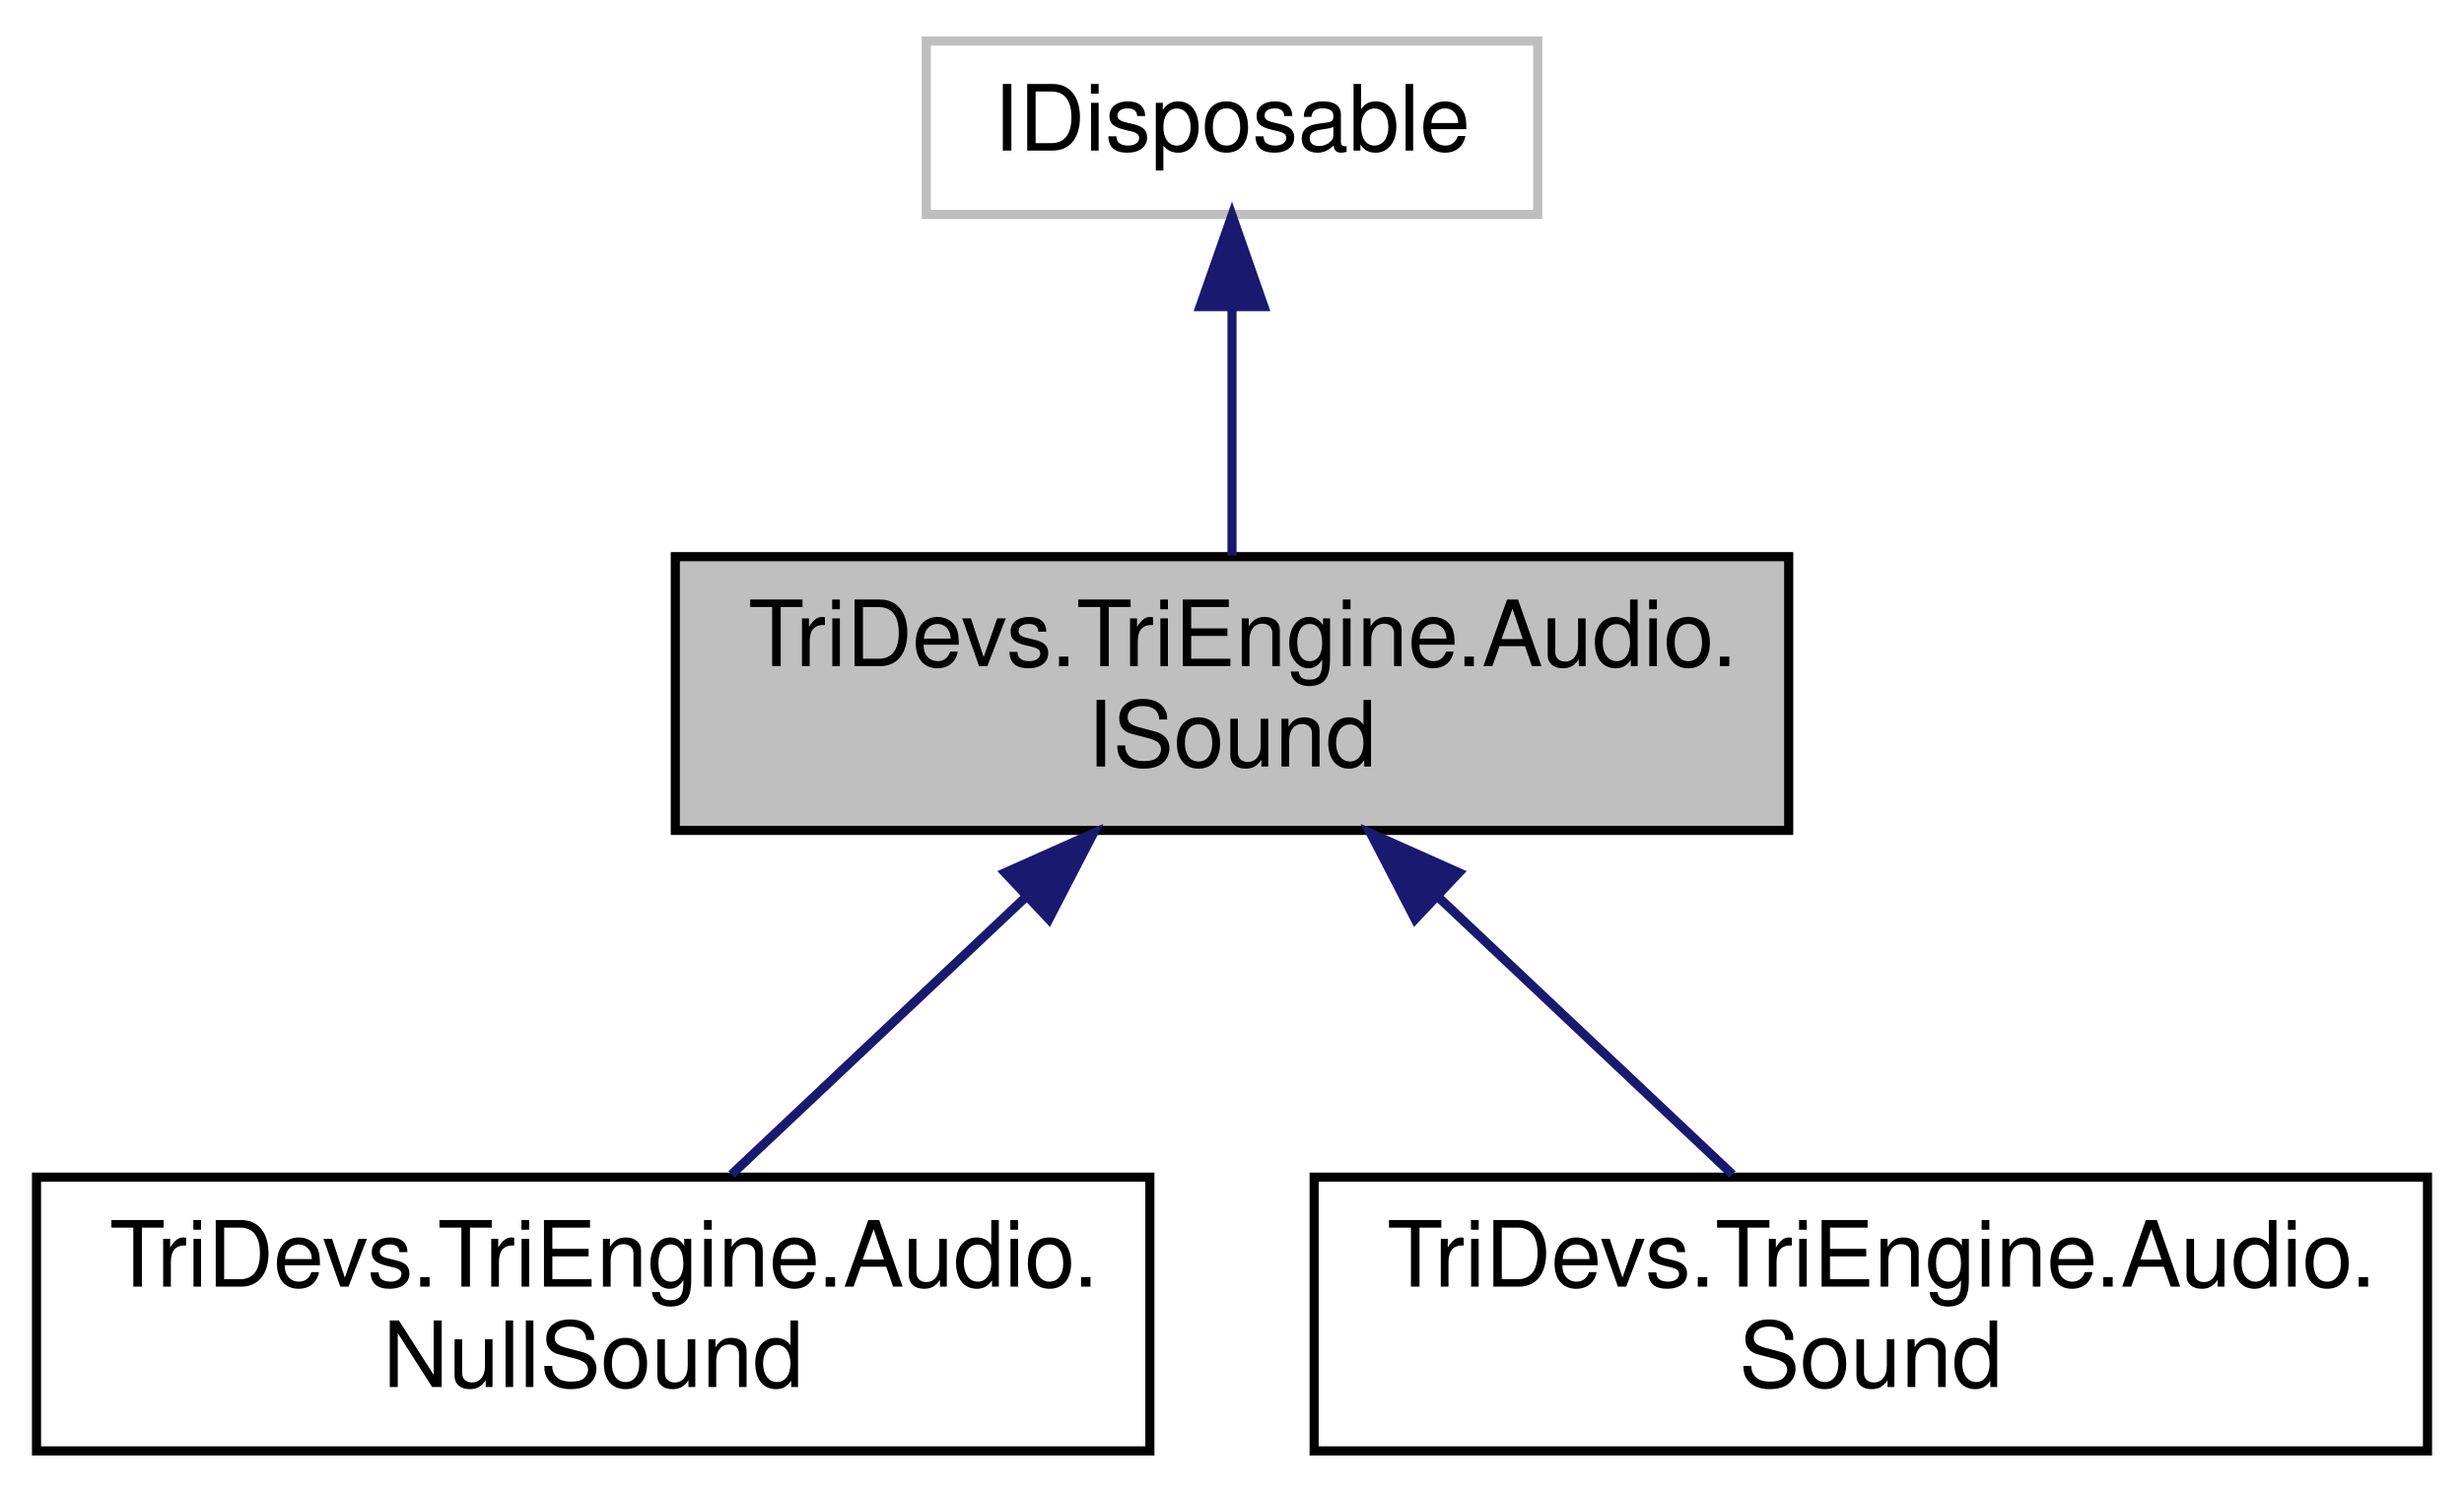
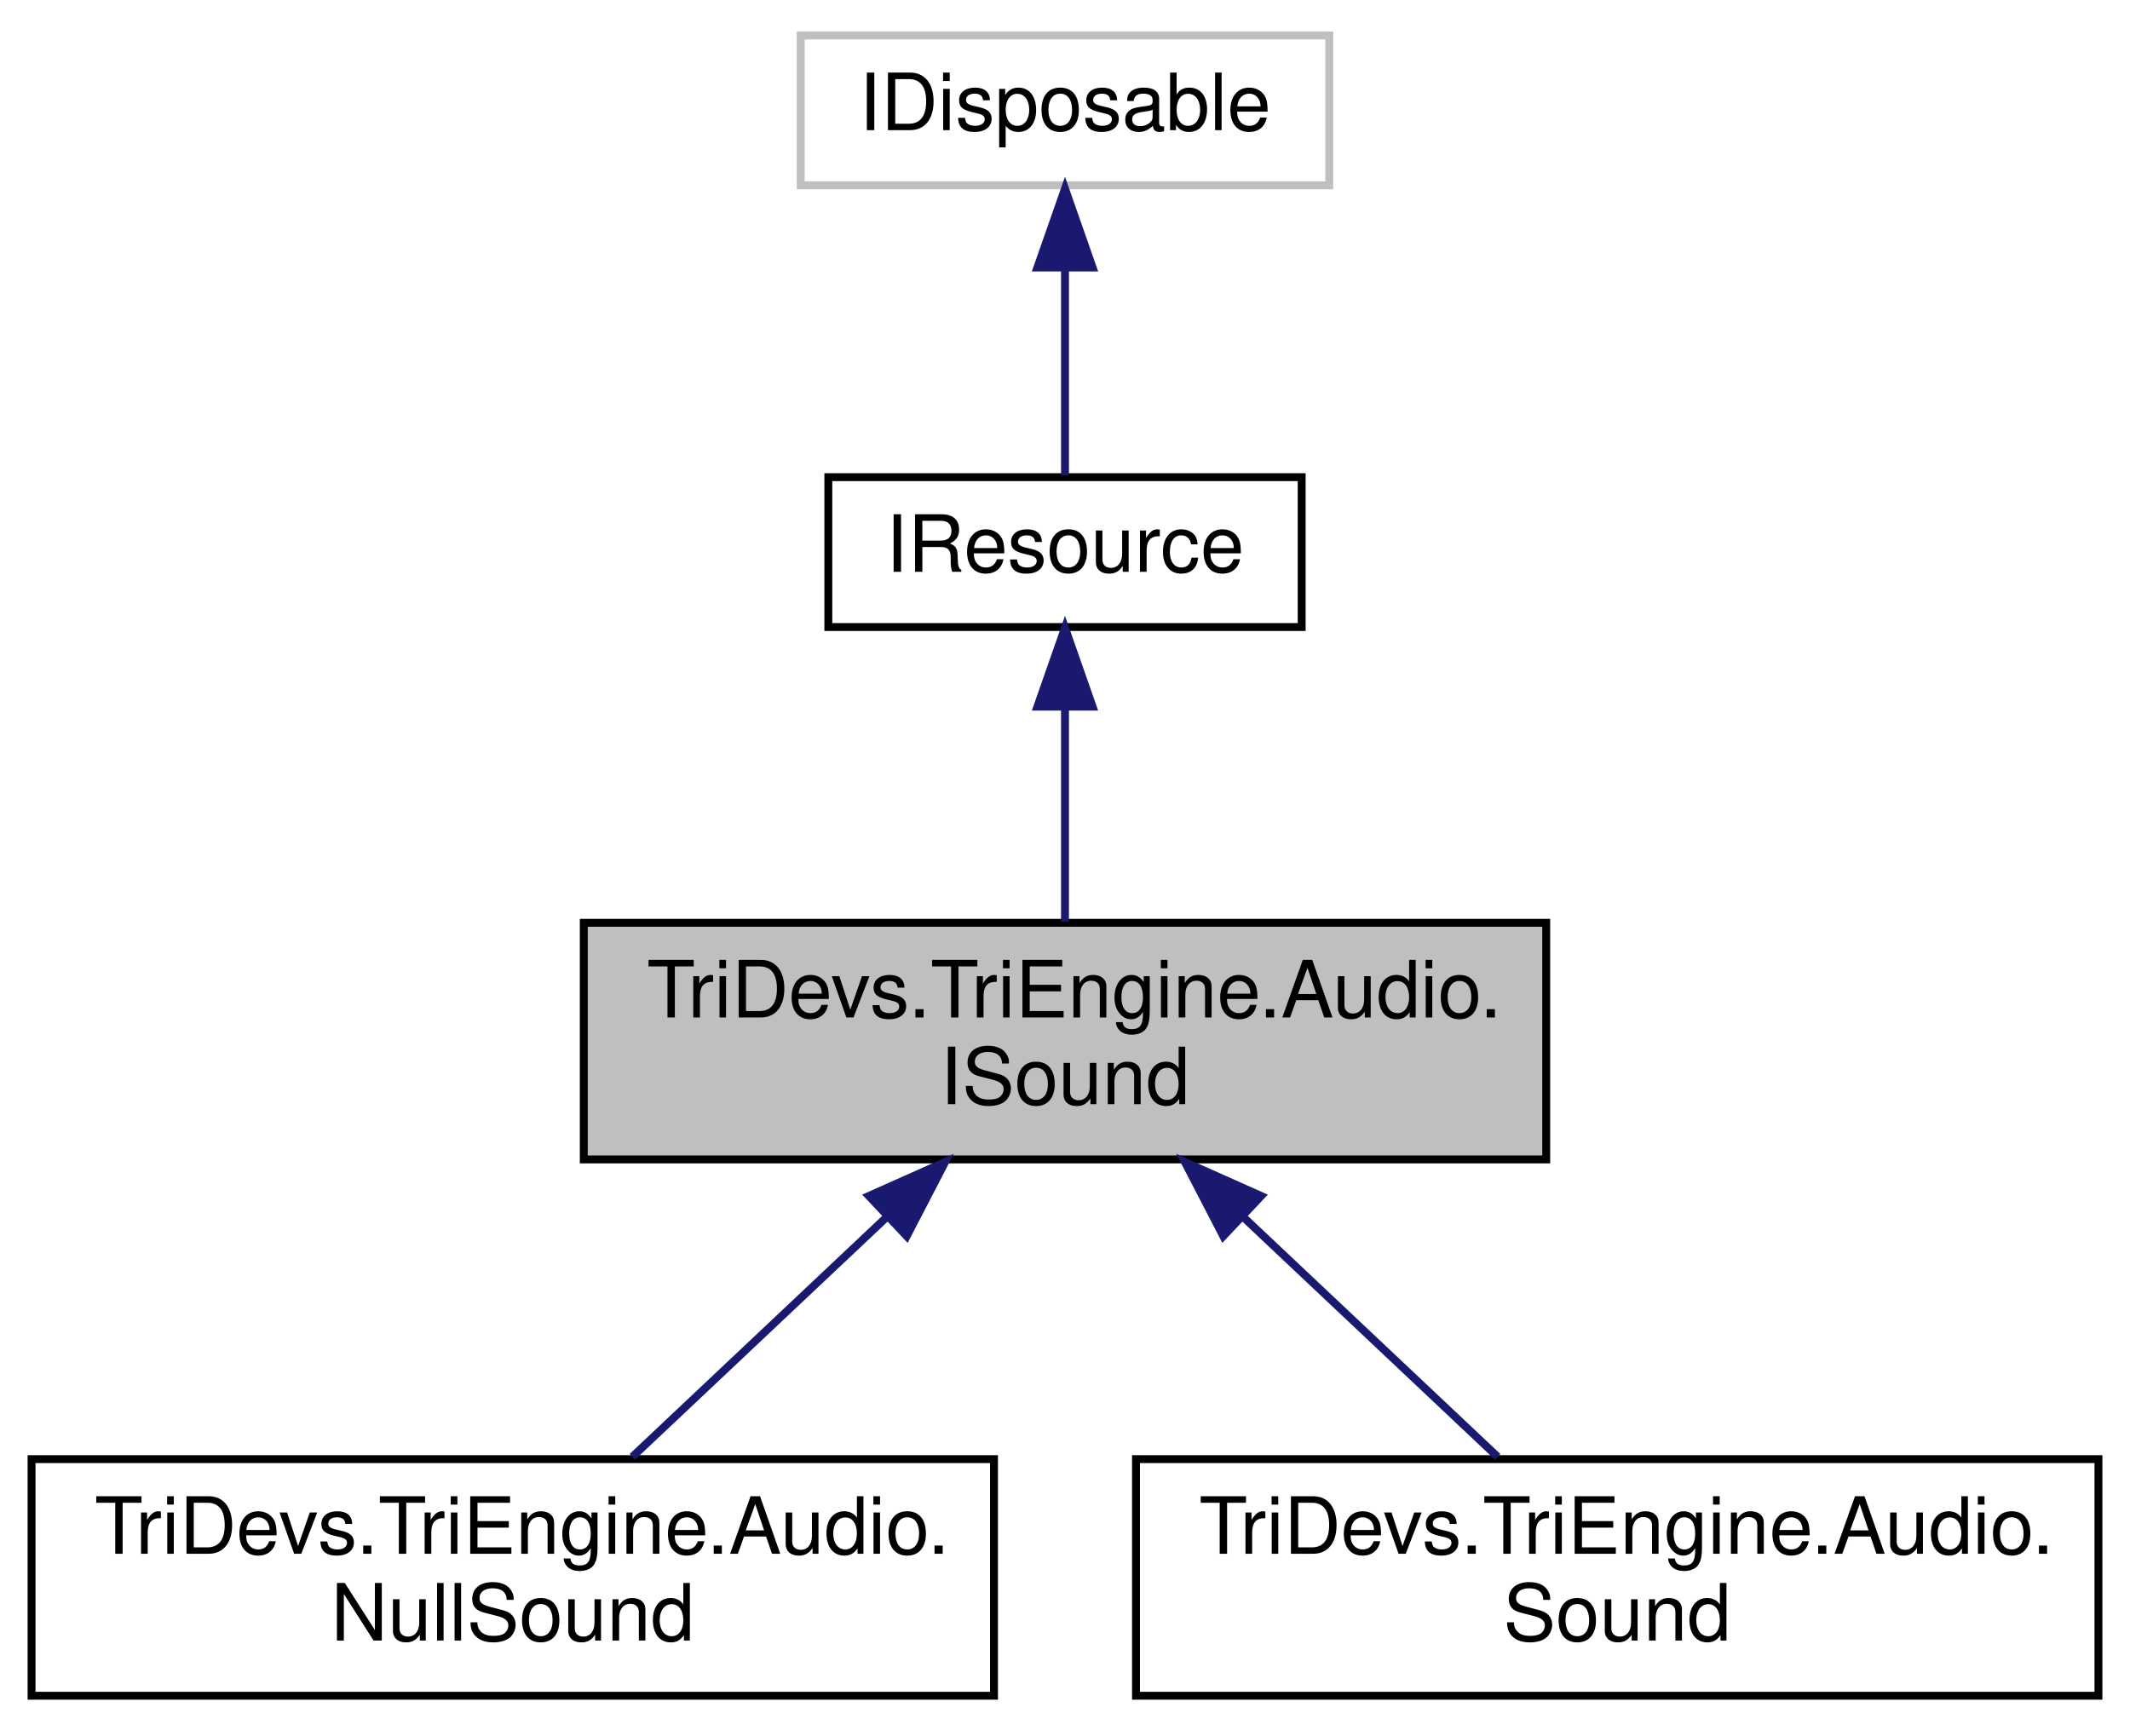
- <svg xmlns="http://www.w3.org/2000/svg" xmlns:xlink="http://www.w3.org/1999/xlink" width="270pt" height="164pt" viewBox="0.00 0.00 270.00 164.00">
-   <g id="graph0" class="graph" transform="scale(1 1) rotate(0) translate(4 160)">
-     <polygon fill="white" stroke="white" points="-4,5 -4,-160 267,-160 267,5 -4,5" />
+ <svg xmlns="http://www.w3.org/2000/svg" xmlns:xlink="http://www.w3.org/1999/xlink" width="270pt" height="220pt" viewBox="0.00 0.00 270.00 220.00">
+   <g id="graph0" class="graph" transform="scale(1 1) rotate(0) translate(4 216)">
+     <polygon fill="white" stroke="white" points="-4,5 -4,-216 267,-216 267,5 -4,5" />
    <g id="node1" class="node">
      <polygon fill="#bfbfbf" stroke="black" points="70,-69 70,-99 192,-99 192,-69 70,-69" />
      <text text-anchor="start" x="78" y="-87" font-family="Helvetica,sans-Serif" font-size="10.00">TriDevs.TriEngine.Audio.</text>
      <text text-anchor="middle" x="131" y="-76" font-family="Helvetica,sans-Serif" font-size="10.00">ISound</text>
    </g>
-     <g id="node3" class="node">
-       <g id="a_node3">
+     <g id="node4" class="node">
+       <g id="a_node4">
        <a xlink:href="class_tri_devs_1_1_tri_engine_1_1_audio_1_1_null_sound.html" target="_top" xlink:title="Fallback sound class used in NullAudioManager. ">
          <polygon fill="white" stroke="black" points="0,-1 0,-31 122,-31 122,-1 0,-1" />
          <text text-anchor="start" x="8" y="-19" font-family="Helvetica,sans-Serif" font-size="10.00">TriDevs.TriEngine.Audio.</text>
          <text text-anchor="middle" x="61" y="-8" font-family="Helvetica,sans-Serif" font-size="10.00">NullSound</text>
        </a>
      </g>
    </g>
-     <g id="edge2" class="edge">
+     <g id="edge3" class="edge">
      <path fill="none" stroke="midnightblue" d="M108.49,-61.776C97.92,-51.81 85.601,-40.196 76.159,-31.293" />
      <polygon fill="midnightblue" stroke="midnightblue" points="106.134,-64.365 115.811,-68.679 110.936,-59.272 106.134,-64.365" />
    </g>
-     <g id="node4" class="node">
-       <g id="a_node4">
+     <g id="node5" class="node">
+       <g id="a_node5">
        <a xlink:href="class_tri_devs_1_1_tri_engine_1_1_audio_1_1_sound.html" target="_top" xlink:title="Sound class that can be used with the AudioManager. ">
          <polygon fill="white" stroke="black" points="140,-1 140,-31 262,-31 262,-1 140,-1" />
          <text text-anchor="start" x="148" y="-19" font-family="Helvetica,sans-Serif" font-size="10.00">TriDevs.TriEngine.Audio.</text>
          <text text-anchor="middle" x="201" y="-8" font-family="Helvetica,sans-Serif" font-size="10.00">Sound</text>
        </a>
      </g>
    </g>
-     <g id="edge3" class="edge">
+     <g id="edge4" class="edge">
      <path fill="none" stroke="midnightblue" d="M153.51,-61.776C164.08,-51.81 176.399,-40.196 185.841,-31.293" />
      <polygon fill="midnightblue" stroke="midnightblue" points="151.064,-59.272 146.189,-68.679 155.866,-64.365 151.064,-59.272" />
    </g>
    <g id="node2" class="node">
-       <polygon fill="white" stroke="#bfbfbf" points="97.5,-136.5 97.5,-155.5 164.5,-155.5 164.5,-136.5 97.5,-136.5" />
-       <text text-anchor="middle" x="131" y="-143.5" font-family="Helvetica,sans-Serif" font-size="10.00">IDisposable</text>
+       <g id="a_node2">
+         <a xlink:href="interface_tri_devs_1_1_tri_engine_1_1_resources_1_1_i_resource.html" target="_top" xlink:title="An external resource created from a file. ">
+           <polygon fill="white" stroke="black" points="101,-136.5 101,-155.5 161,-155.5 161,-136.5 101,-136.5" />
+           <text text-anchor="middle" x="131" y="-143.5" font-family="Helvetica,sans-Serif" font-size="10.00">IResource</text>
+         </a>
+       </g>
    </g>
    <g id="edge1" class="edge">
      <path fill="none" stroke="midnightblue" d="M131,-126.371C131,-117.585 131,-107.272 131,-99.141" />
      <polygon fill="midnightblue" stroke="midnightblue" points="127.5,-126.403 131,-136.403 134.5,-126.403 127.5,-126.403" />
    </g>
+     <g id="node3" class="node">
+       <polygon fill="white" stroke="#bfbfbf" points="97.5,-192.5 97.5,-211.5 164.5,-211.5 164.5,-192.5 97.5,-192.5" />
+       <text text-anchor="middle" x="131" y="-199.5" font-family="Helvetica,sans-Serif" font-size="10.00">IDisposable</text>
+     </g>
+     <g id="edge2" class="edge">
+       <path fill="none" stroke="midnightblue" d="M131,-181.805C131,-172.91 131,-162.78 131,-155.751" />
+       <polygon fill="midnightblue" stroke="midnightblue" points="127.5,-182.083 131,-192.083 134.5,-182.083 127.5,-182.083" />
+     </g>
  </g>
</svg>
